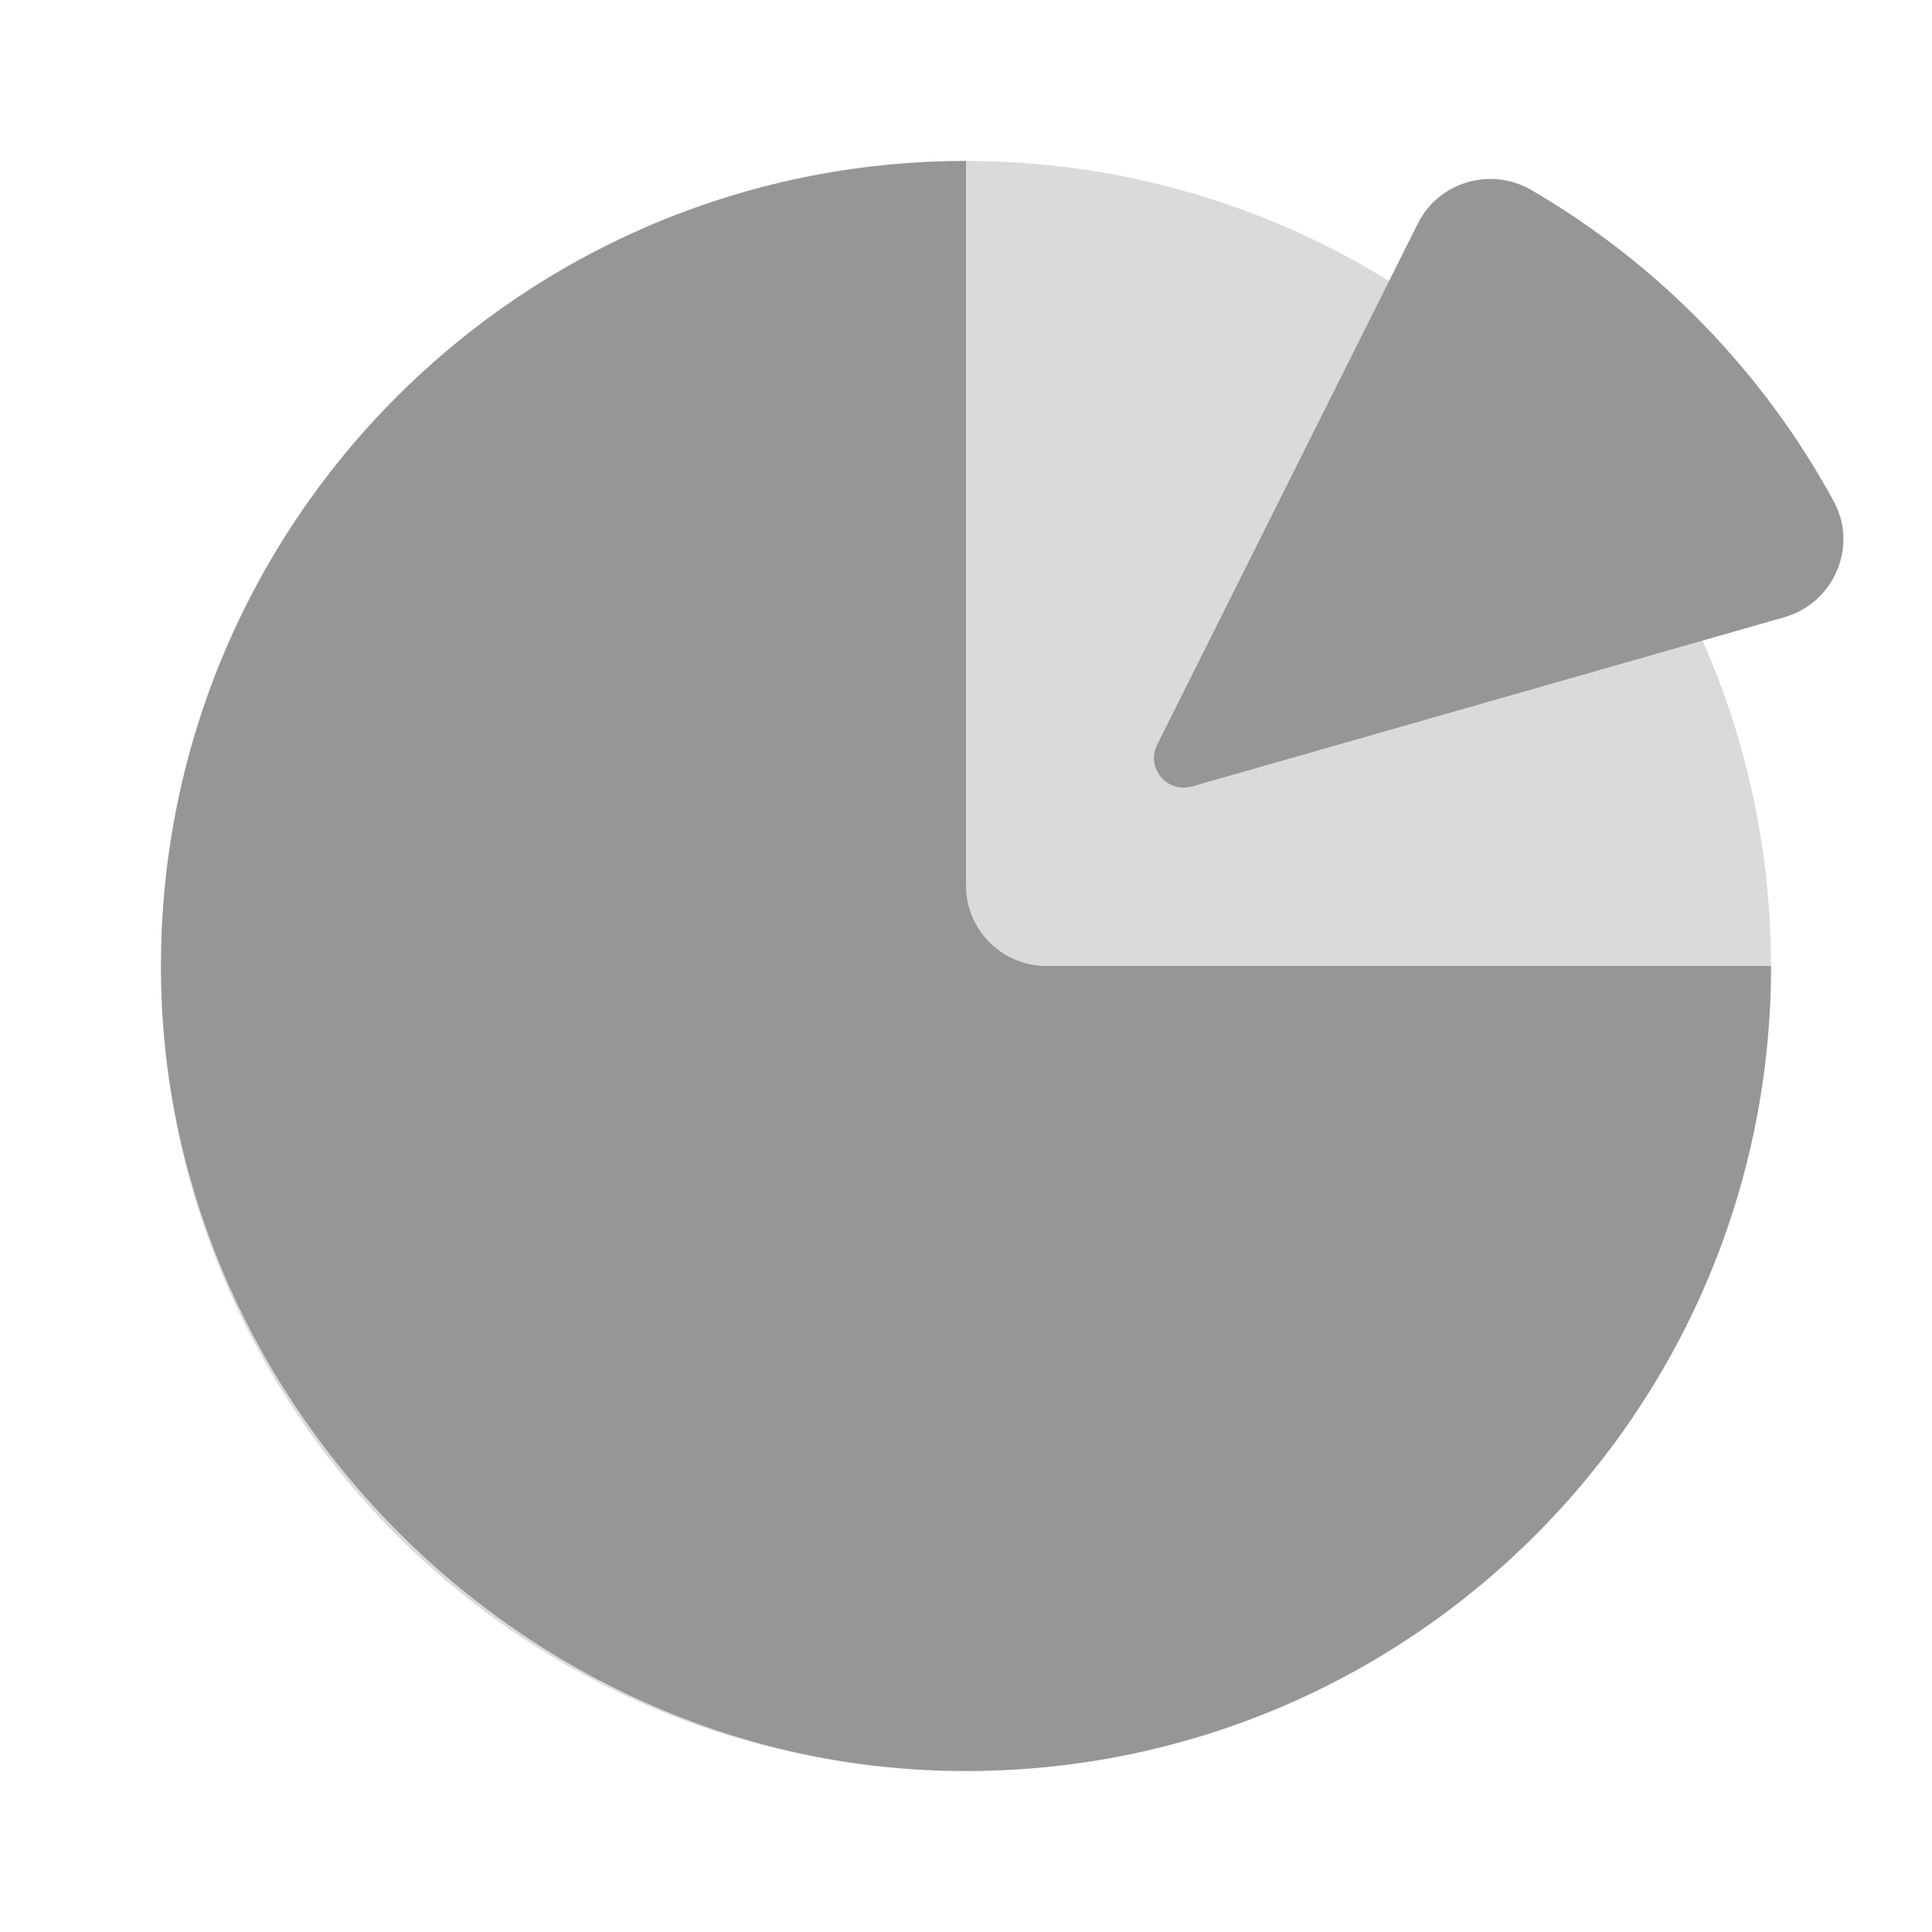
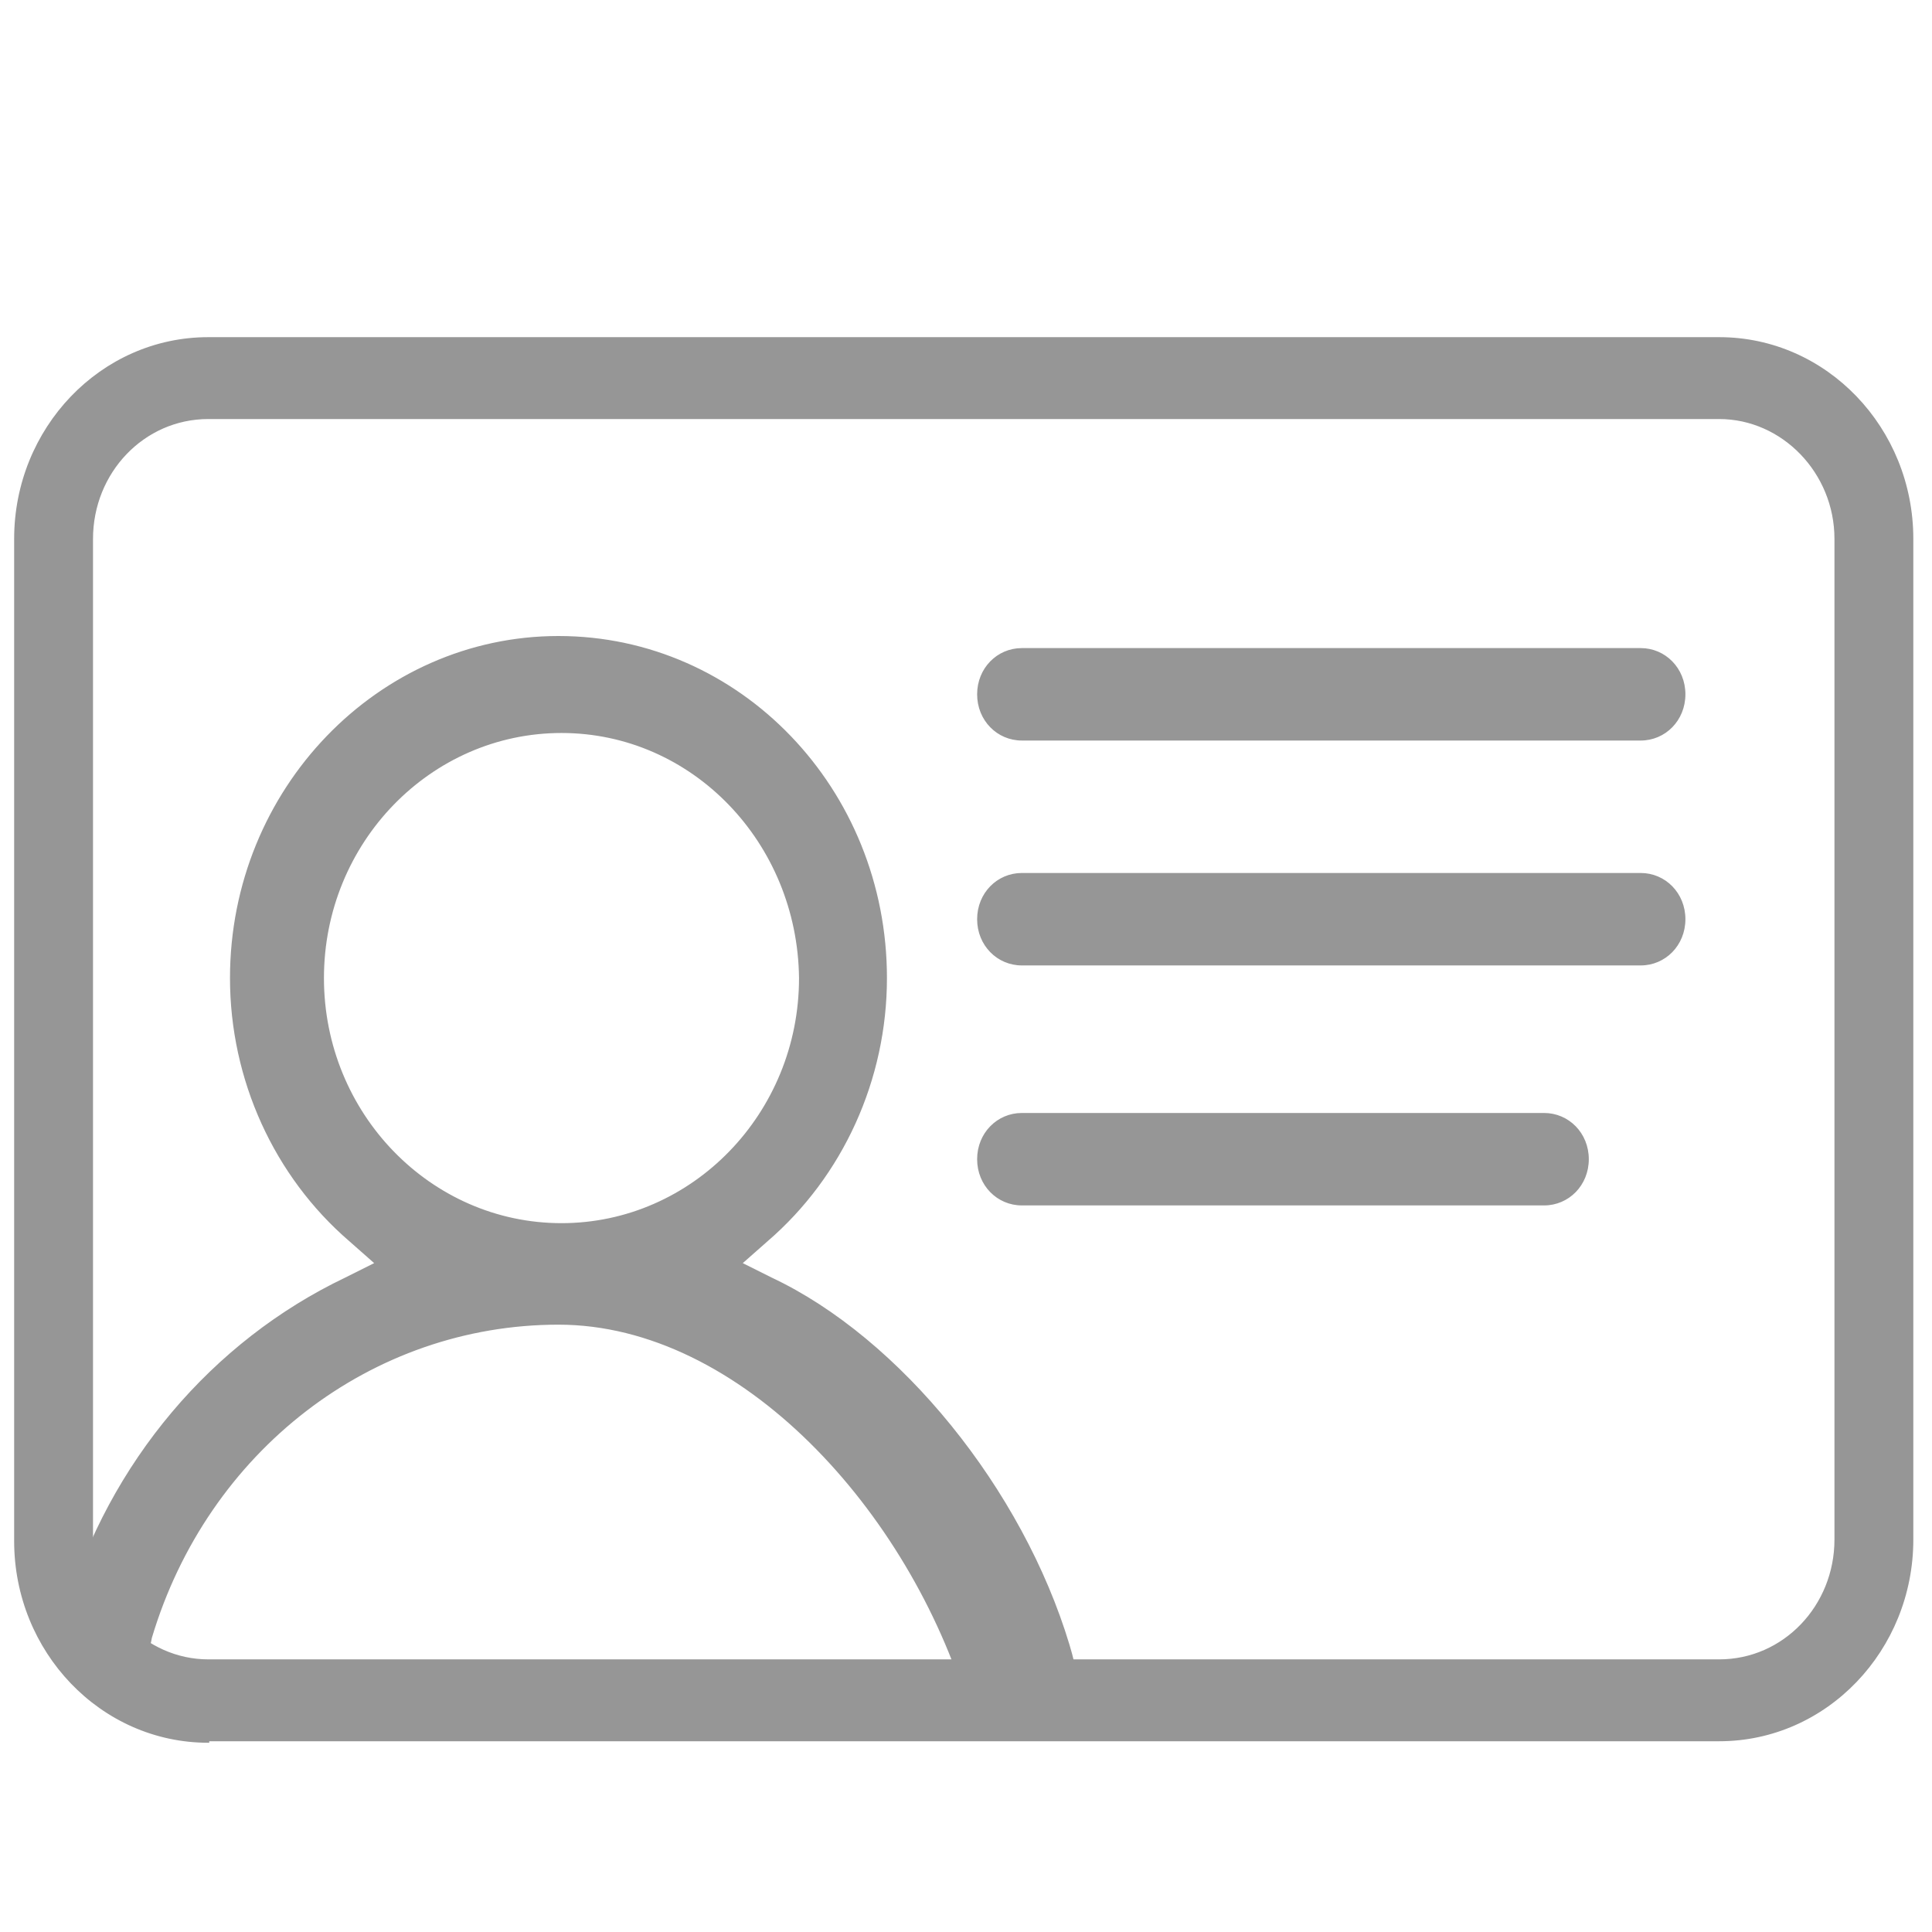
- <svg xmlns="http://www.w3.org/2000/svg" viewBox="0 0 24 24">
-   <circle cx="12" cy="12" r="10" opacity=".35" fill="#969696" />
-   <path d="M14.806,9.77l7.361-2.103c0.613-0.175,0.918-0.878,0.613-1.438c-0.875-1.609-2.178-2.949-3.758-3.869c-0.502-0.292-1.15-0.102-1.41,0.418L14.375,9.25C14.231,9.537,14.498,9.858,14.806,9.77z" fill="#969696" />
-   <path d="M12,11V2C6.383,2,1.847,6.632,2.004,12.284c0.145,5.218,4.495,9.568,9.713,9.712C17.369,22.152,22,17.617,22,12h-9C12.448,12,12,11.552,12,11z" fill="#969696" />
+ <svg xmlns="http://www.w3.org/2000/svg" width="24px" height="24px" viewBox="0 0 1024 1024" fill="#969696" class="icon" version="1.1" stroke="#969696">
+   <g id="SVGRepo_bgCarrier" stroke-width="0" />
+   <g id="SVGRepo_tracerCarrier" stroke-linecap="round" stroke-linejoin="round" />
+   <g id="SVGRepo_iconCarrier">
+     <path d="M110.4 923.2c-56.8 0-102.4-48-102.4-106.4V285.6c0-58.4 45.6-106.4 102.4-106.4h800.8c56.8 0 102.4 48 102.4 106.4V816c0 58.4-45.6 106.4-102.4 106.4H110.4z m0-701.6c-34.4 0-61.6 28.8-61.6 64V816c0 35.2 28 64 61.6 64h800.8c34.4 0 61.6-28.8 61.6-64V285.6c0-35.2-28-64-61.6-64H110.4z" fill="" />
+     <path d="M541.6 392c-12.8 0-23.2-10.4-23.2-24s10.4-24 23.2-24h328c12.8 0 23.2 10.4 23.2 24s-10.4 24-23.2 24h-328zM541.6 511.2c-12.8 0-23.2-10.4-23.2-24s10.4-24 23.2-24h328c12.8 0 23.2 10.4 23.2 24s-10.4 24-23.2 24h-328zM541.6 638.4c-12.8 0-23.2-10.4-23.2-24s10.4-24 23.2-24h276.8c12.8 0 23.2 10.4 23.2 24s-10.4 24-23.2 24H541.6zM58.4 886.4c-2.4 0-4.8 0-7.2-0.8-12.8-4-20-18.4-16-32 23.2-78.4 77.6-142.4 148-176l16-8-13.6-12c-40-34.4-63.2-85.6-63.2-139.2 0-100 78.4-180.8 173.6-180.8 96 0 173.6 80.8 173.6 180.8 0 53.6-23.2 104.8-63.2 139.2l-13.6 12 16 8c68 32 132.8 112 157.6 194.4 16 52.8-16.8 36-1.6 16-3.2 4.8-16.8-5.6-32-5.6-12.8 0-19.2 24.8-19.2 22.4-31.2-104-120.8-203.2-217.6-203.2-99.2 0-186.4 67.2-216 166.4-1.6 11.2-11.2 18.4-21.6 18.4z m239.2-498.4c-69.6 0-126.4 58.4-126.4 130.4s56.8 130.4 126.4 130.4c69.6 0 126.4-58.4 126.4-130.4-0.8-72-56.8-130.4-126.4-130.4z" fill="" />
+   </g>
</svg>
